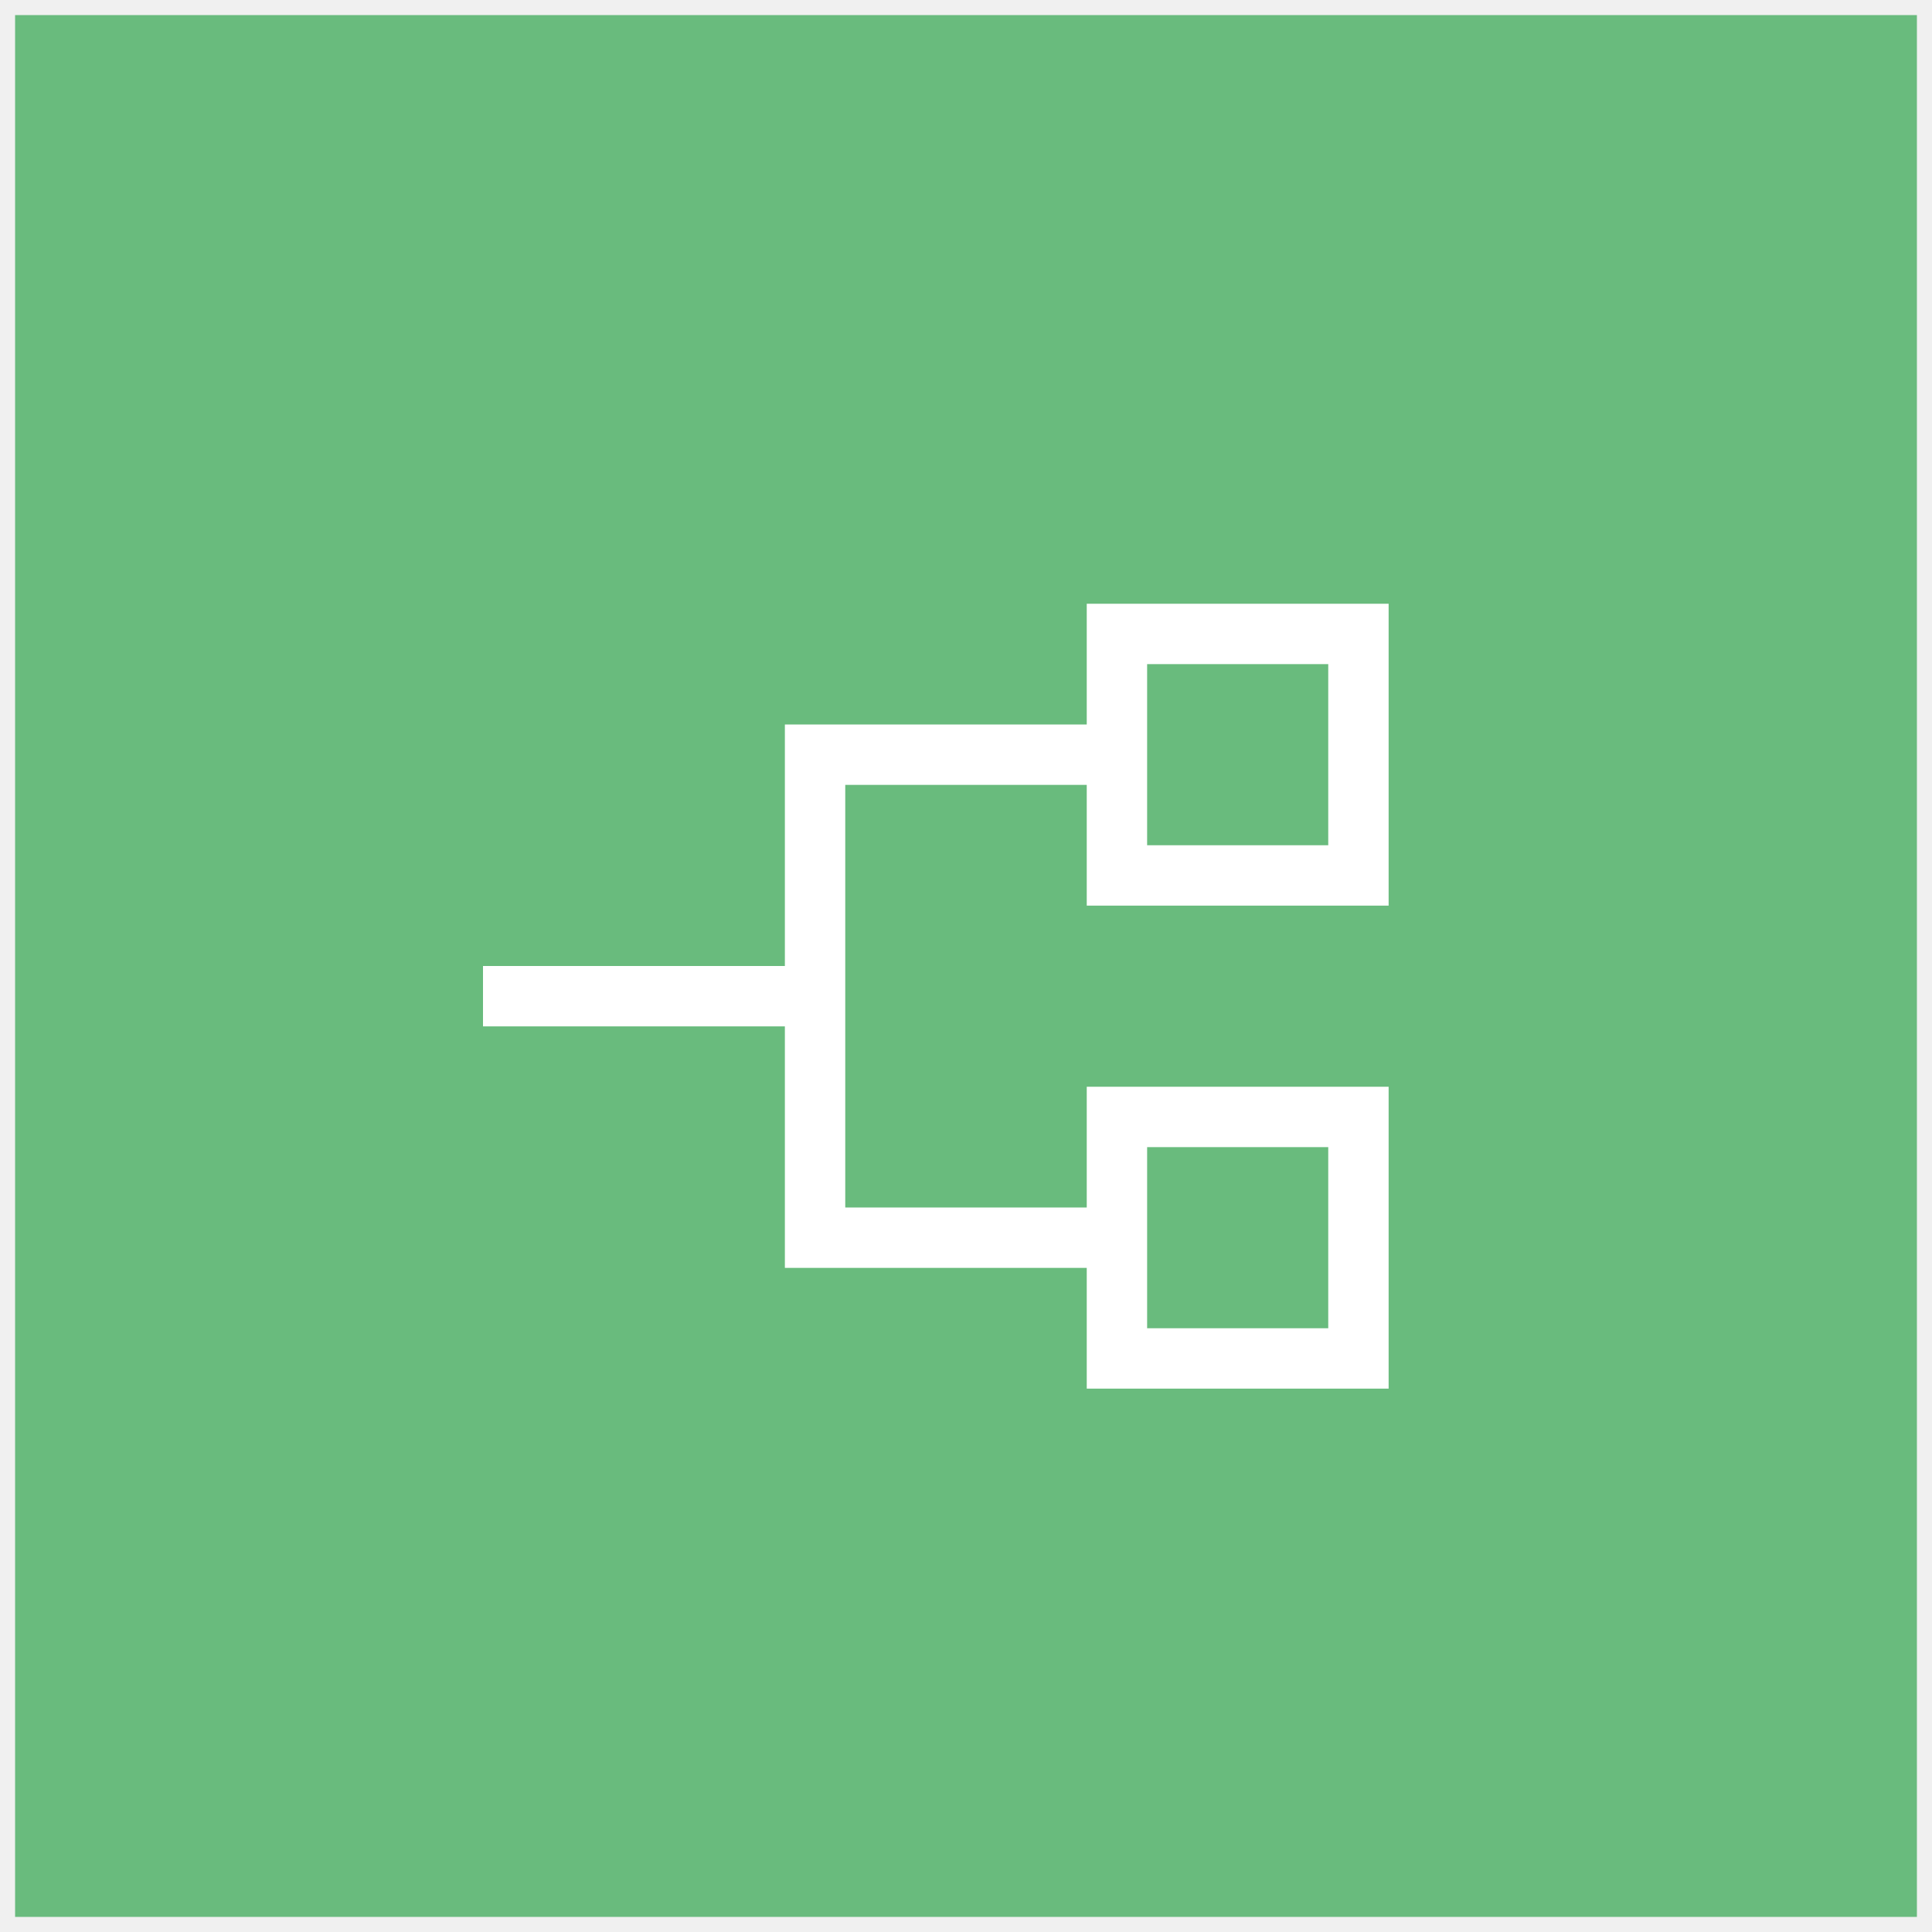
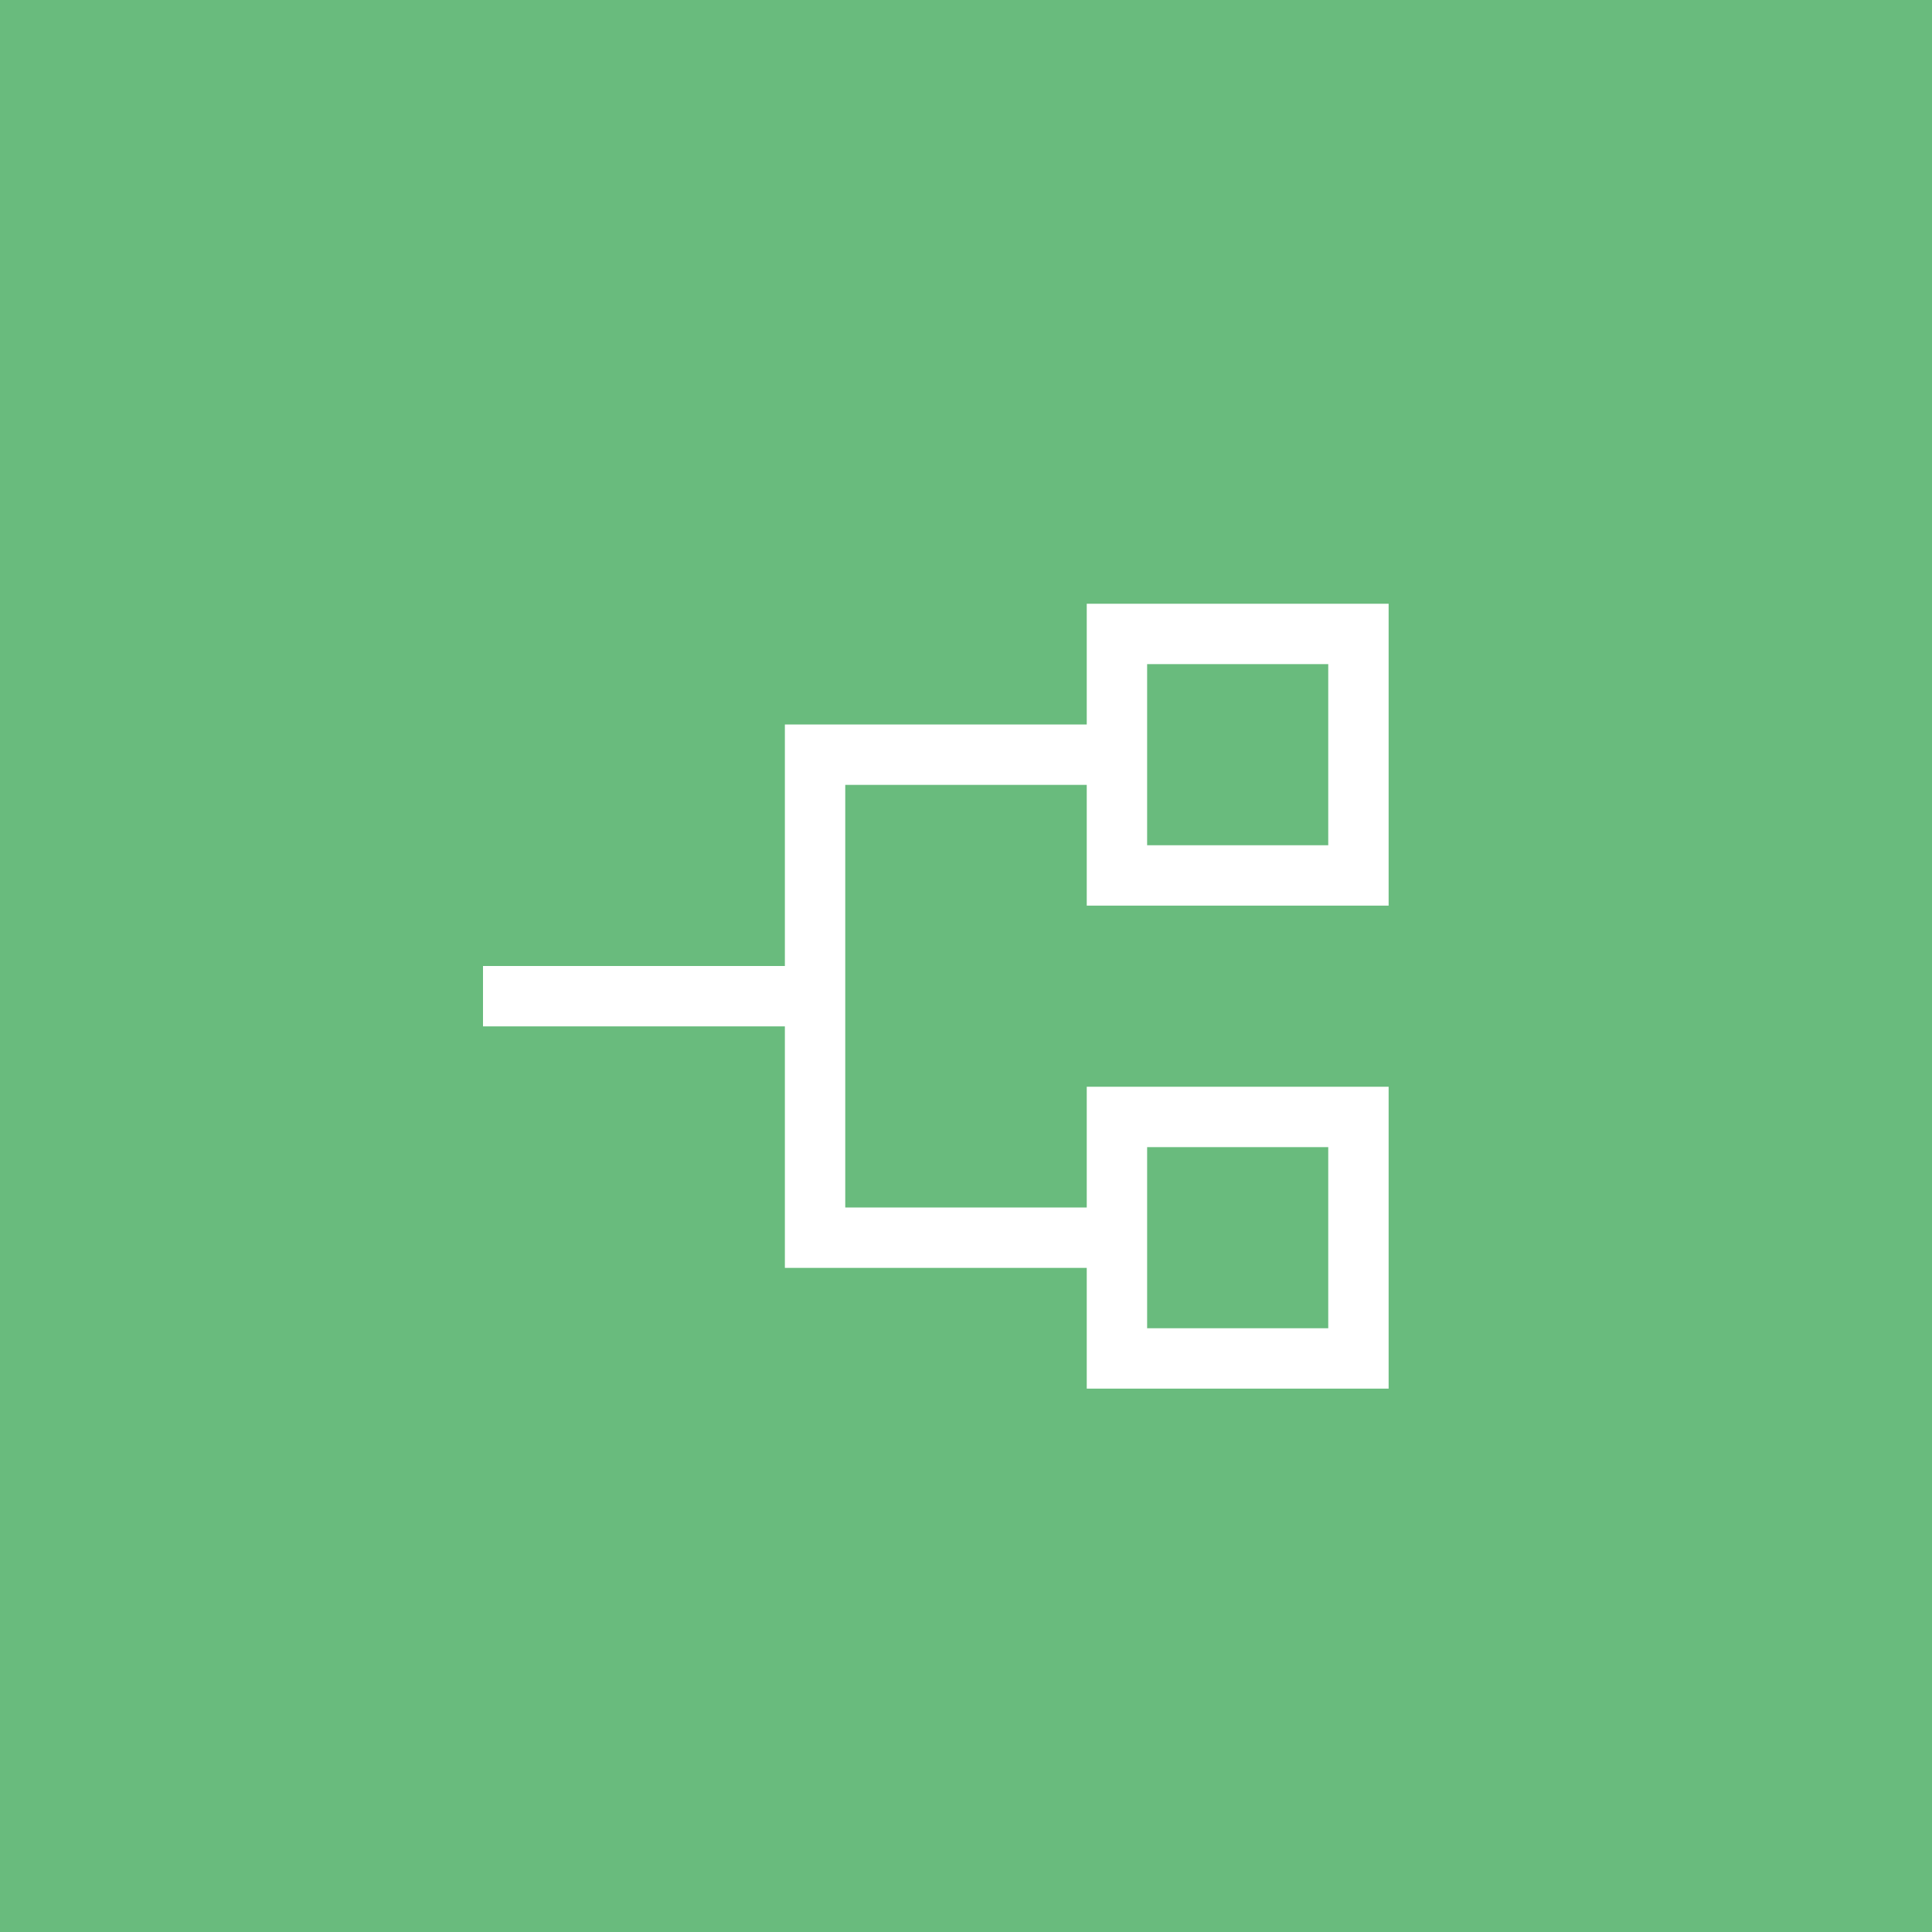
<svg xmlns="http://www.w3.org/2000/svg" x="0px" y="0px" width="64px" height="64px" viewBox="0 0 64 64">
-   <rect x="0.5" y="0.5" width="63" height="63" rx="0" ry="0" fill="#69bb7d" />
+   <rect x="0" y="0" width="64" height="64" rx="0" ry="0" fill="#69bb7d" />
  <path transform="translate(16, 16)" fill="#FFFFFF" d="M20,26v4h10V20H20v4h-8V10h8v4h10V4H20v4H10v8H0l0,2h10v8H20z M22,6h6v6h-6V6z M22,22h6v6h-6V22z" />
</svg>
